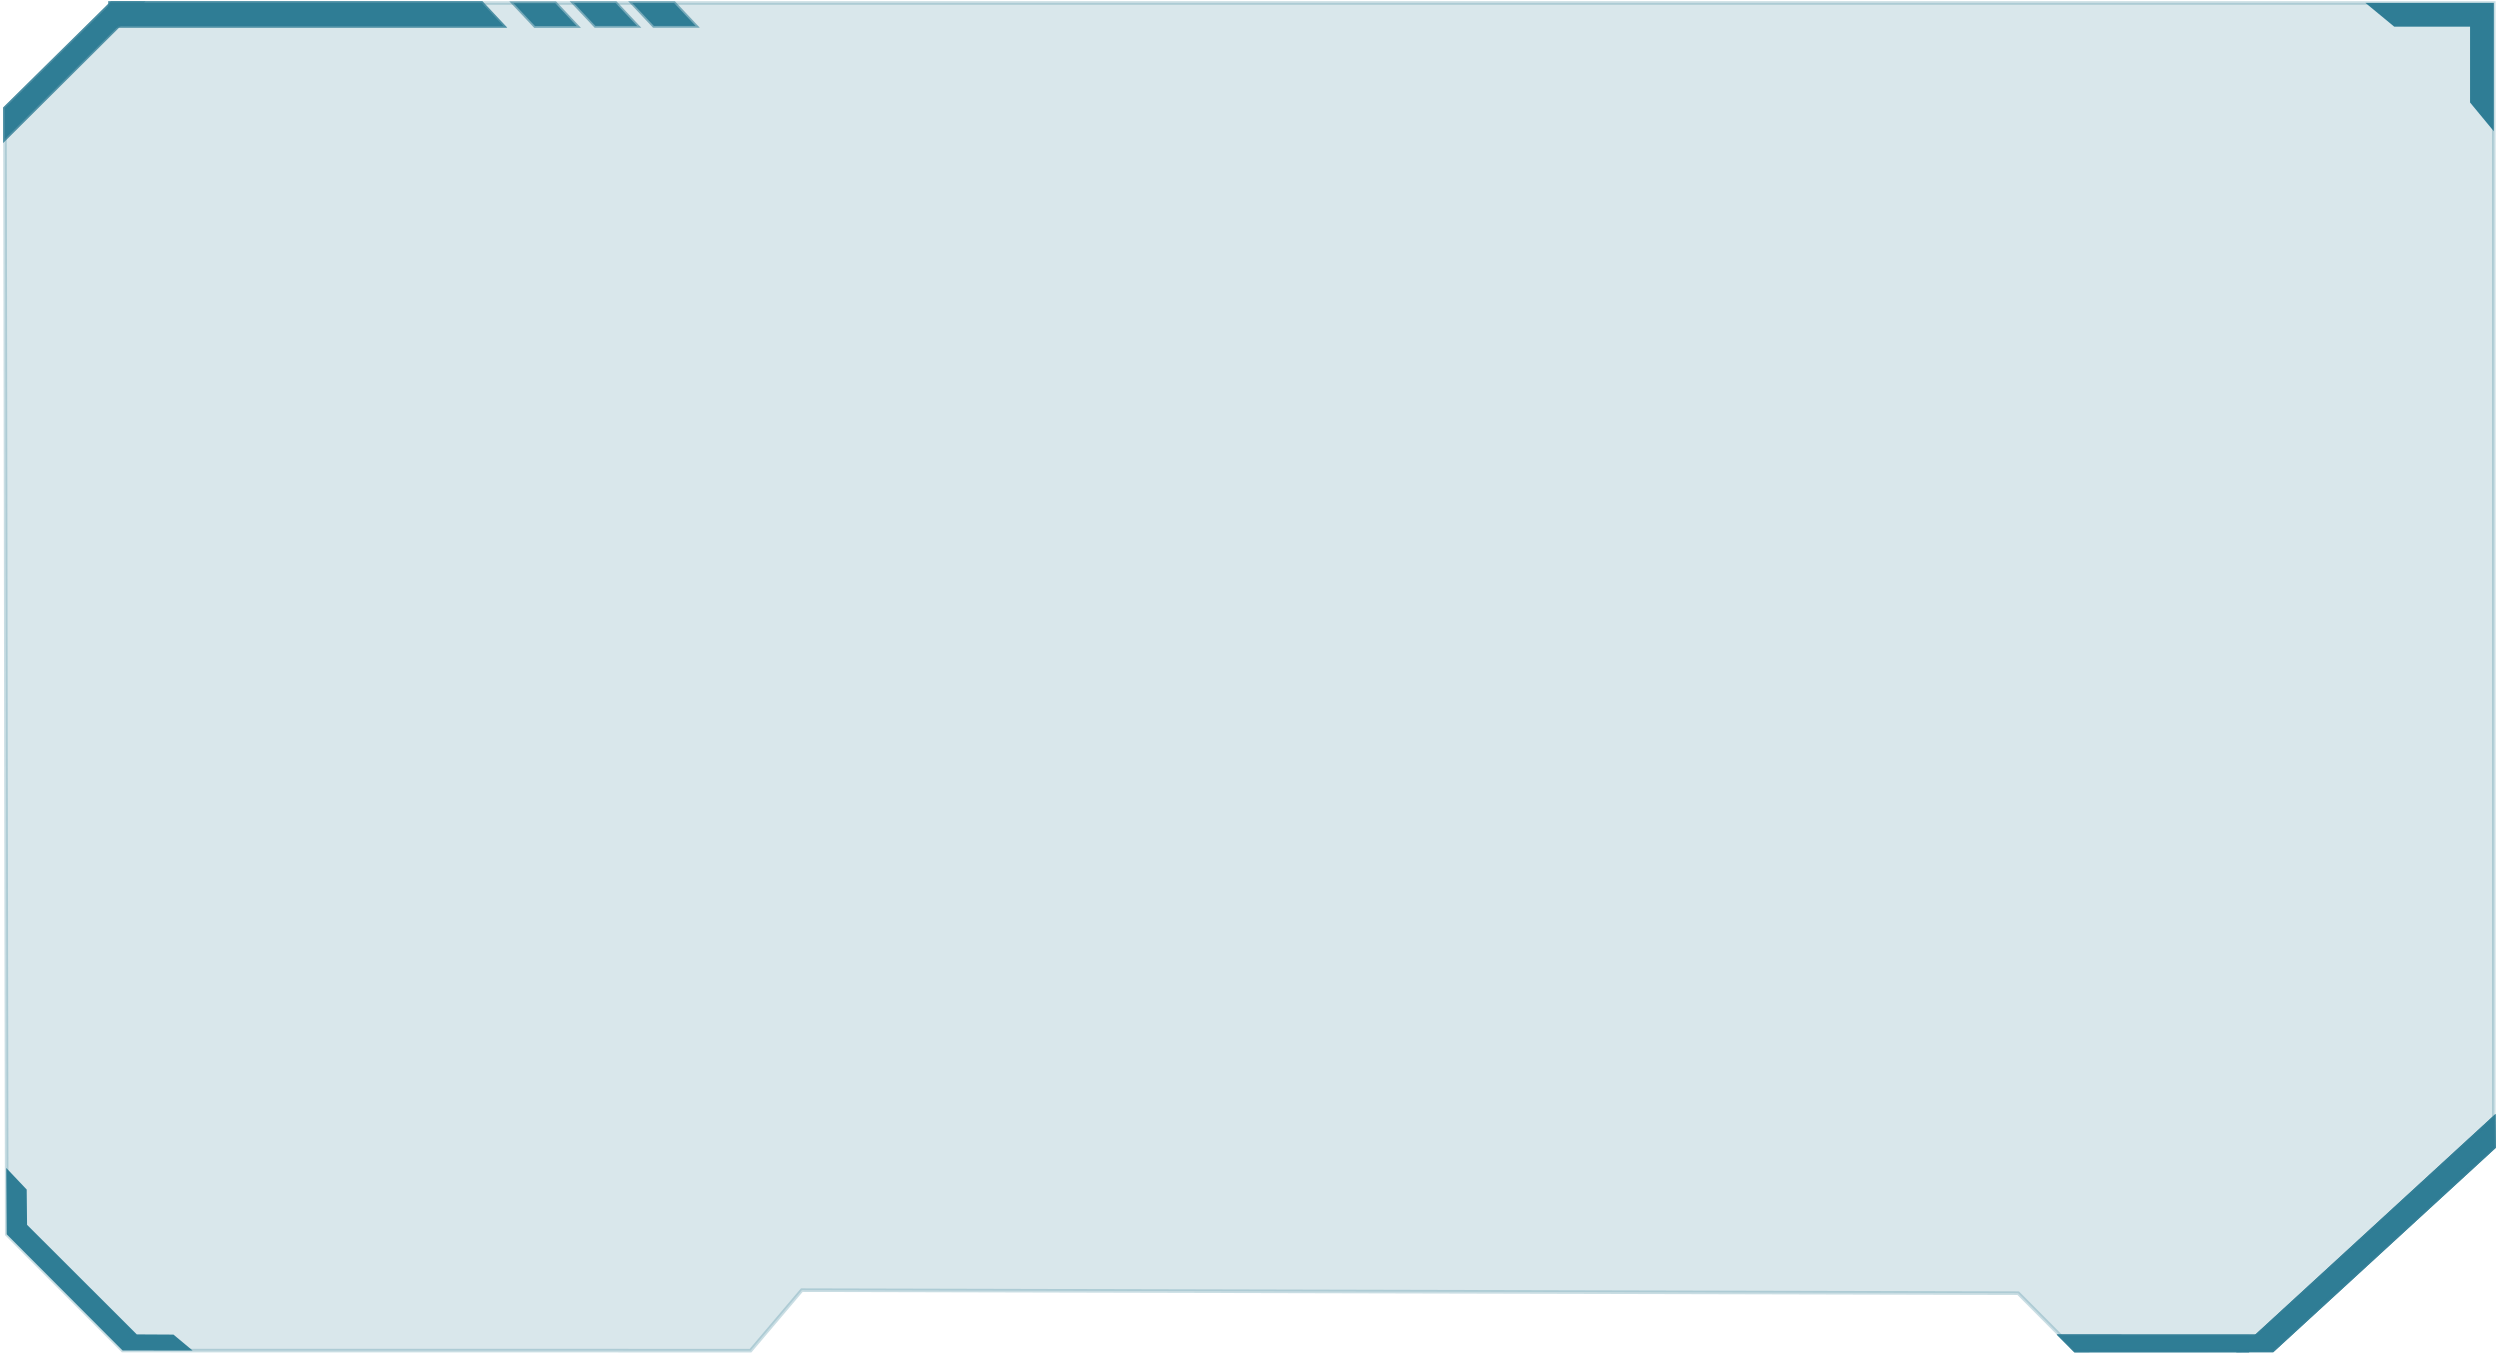
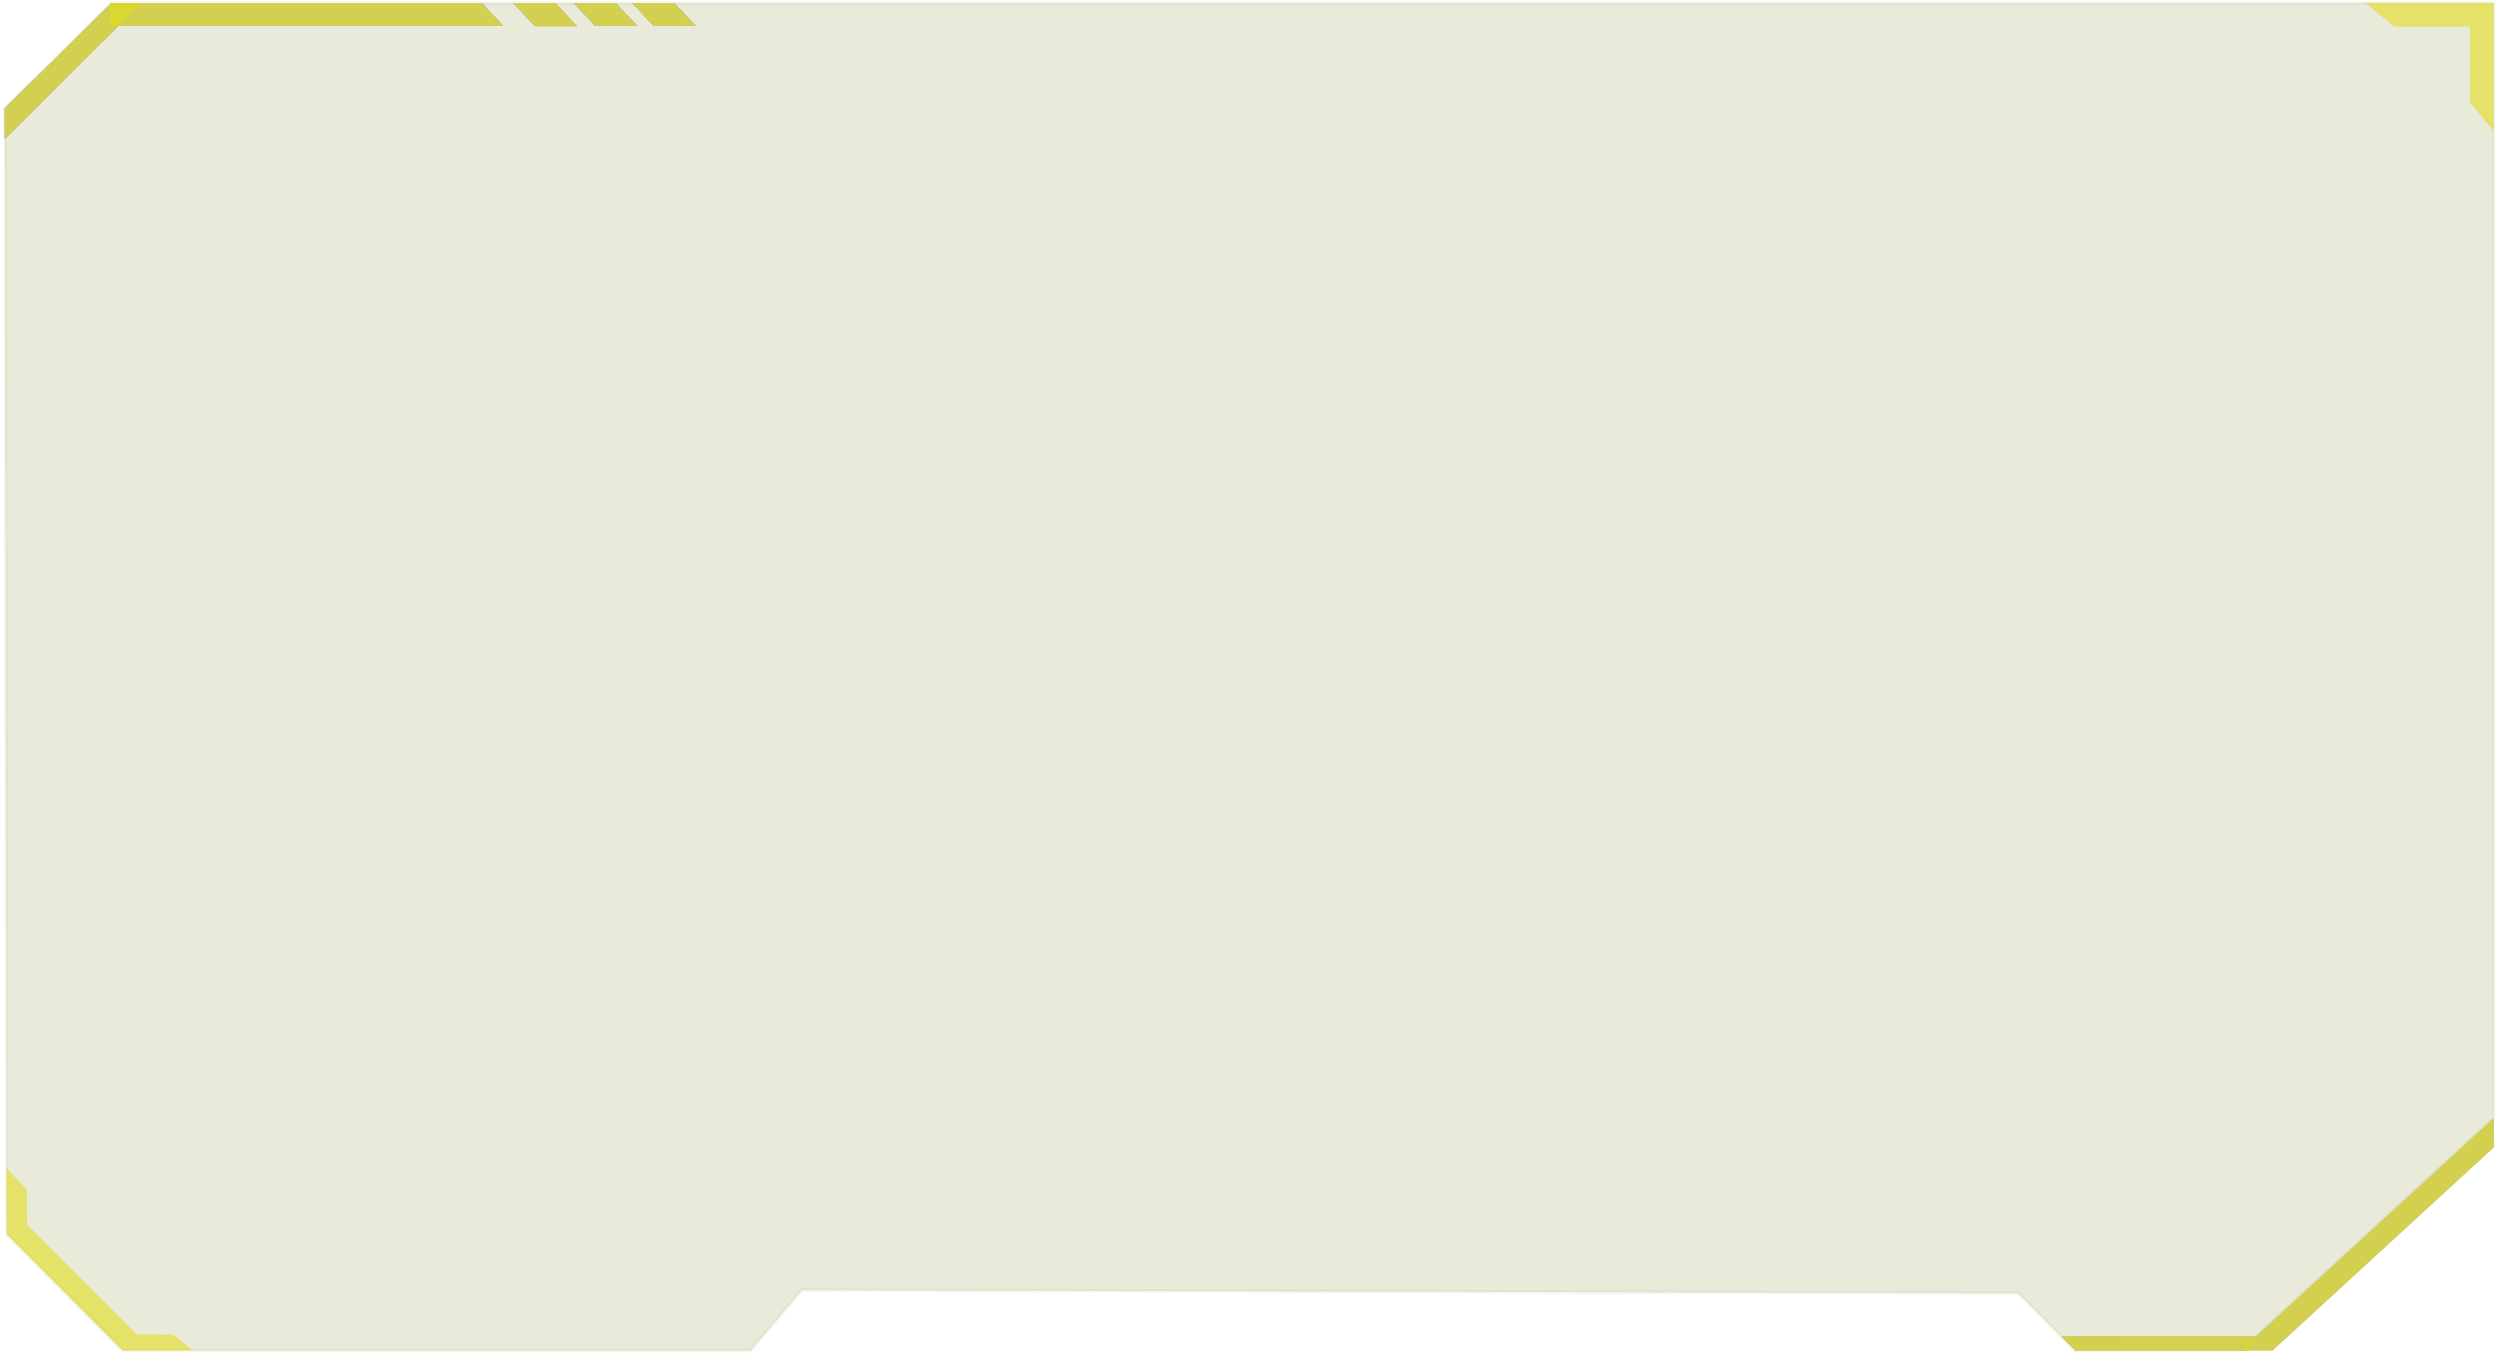
<svg xmlns="http://www.w3.org/2000/svg" width="695" height="377" version="1.1" viewBox="0 0 183.89 99.748" id="svg16">
  <defs id="defs16" />
  <g transform="translate(0 -197.25)" fill="#2f7d95" id="g16">
-     <g transform="matrix(.99934 0 0 .9997 .12124 .058376)" stroke="#2f7d95" stroke-width=".265" id="g15">
-       <path d="m8.102 197.47h175.33v82.052l-18.622 17.094-12.187 4e-3 -4.199-4.221-89.53-0.222-3.772 4.451-46.217-7e-3 -8.53-8.549-0.133-82.852z" fill-opacity=".18" stroke-opacity=".26" stroke-width=".265" id="path1" />
-       <g stroke-opacity=".58" id="g14">
-         <g stroke-width=".265" id="g7">
-           <path d="m164.81 296.61 18.622-17.094 0.02 2.127-16.303 14.967z" id="path2" />
-           <path d="m151.58 295.57 14.363 7e-3 -0.608 1.036-12.716 4e-3z" id="path3" />
-           <path d="m164.81 296.61 18.622-17.094 0.02 2.127-16.303 14.967z" id="path4" />
-           <path d="m151.58 295.57 14.363 7e-3 -0.608 1.036-12.716 4e-3z" id="path5" />
-           <path d="m164.81 296.61 18.622-17.094 0.02 2.127-16.303 14.967z" id="path6" />
-           <path d="m151.58 295.57 14.363 7e-3 -0.608 1.036-12.716 4e-3z" id="path7" />
+     <g transform="matrix(.99934 0 0 .9997 .12124 .058376)" stroke="#2f7d95" stroke-width=".265" id="g15" style="fill:#c0be9b;fill-opacity:0.856">
+       <path d="m8.102 197.47h175.33v82.052l-18.622 17.094-12.187 4e-3 -4.199-4.221-89.53-0.222-3.772 4.451-46.217-7e-3 -8.53-8.549-0.133-82.852z" fill-opacity=".18" stroke-opacity=".26" stroke-width=".265" id="path1" style="fill:#d2d5b2;fill-opacity:0.481;stroke:#787a26;stroke-opacity:0.069" />
+       <g stroke-opacity=".58" id="g14" style="stroke:none;fill:#c0be9b;fill-opacity:0.856">
+         <g stroke-width=".265" id="g7" style="fill:#c0be9b;fill-opacity:0.856;stroke:none">
+           <path d="m164.81 296.61 18.622-17.094 0.02 2.127-16.303 14.967z" id="path2" style="fill:#c0be9b;fill-opacity:0.856;stroke:none" />
+           <path d="m151.58 295.57 14.363 7e-3 -0.608 1.036-12.716 4e-3z" id="path3" style="fill:#c0be9b;fill-opacity:0.856;stroke:none" />
+           <path d="m164.81 296.61 18.622-17.094 0.02 2.127-16.303 14.967z" id="path4" style="fill:#c0be9b;fill-opacity:0.856;stroke:none" />
+           <path d="m151.58 295.57 14.363 7e-3 -0.608 1.036-12.716 4e-3z" id="path5" style="fill:#c0be9b;fill-opacity:0.856;stroke:none" />
        </g>
-         <path transform="matrix(.26458 0 0 .26458 0 197.25)" d="m693.28 310.92-66.121 60.695-54.25-0.027 3.928 3.957 46.059-0.016h8.84l61.619-56.57z" stroke-width="1" id="path8" />
-         <g stroke-width=".265" id="g13">
-           <path d="m0.24 205.22 7.862-7.75 2.171 3e-3 -10.032 9.984z" id="path9" />
-           <path d="m7.979 197.47h27.345l1.587 1.69h-28.932z" id="path10" />
-           <path d="m37.67 197.48h3.076l1.587 1.687h-3.076z" id="path11" />
-           <path d="m42.114 197.47h3.076l1.587 1.687h-3.076z" id="path12" />
-           <path d="m46.418 197.47h3.076l1.587 1.687h-3.076z" id="path13" />
+         <g stroke-width=".265" id="g13" style="fill:#c0be9b;fill-opacity:0.856;stroke:none">
+           <path d="m0.24 205.22 7.862-7.75 2.171 3e-3 -10.032 9.984z" id="path9" style="fill:#c0be9b;fill-opacity:0.856;stroke:none" />
+           <path d="m7.979 197.47h27.345l1.587 1.69h-28.932z" id="path10" style="fill:#c0be9b;fill-opacity:0.856;stroke:none" />
+           <path d="m37.67 197.48h3.076l1.587 1.687h-3.076z" id="path11" style="fill:#c0be9b;fill-opacity:0.856;stroke:none" />
+           <path d="m42.114 197.47h3.076l1.587 1.687h-3.076z" id="path12" style="fill:#c0be9b;fill-opacity:0.856;stroke:none" />
+           <path d="m46.418 197.47h3.076l1.587 1.687h-3.076z" id="path13" style="fill:#c0be9b;fill-opacity:0.856;stroke:none" />
        </g>
-         <path d="m30.621 0.805-0.008 0.008h-0.457v0.451l-29.248 28.834v8.455l31.502-31.352h107.1l-6-6.389h-97.414z" stroke-width="1" id="path14" transform="matrix(.26458 0 0 .26458 0 197.25)" />
+         <g stroke-width=".265" id="g22" style="fill:#c0be9b;fill-opacity:0.856;stroke:none">
+           <path d="m0.24 205.22 7.862-7.75 2.171 3e-3 -10.032 9.984z" id="path18" style="fill:#c0be9b;fill-opacity:0.856;stroke:none" />
+           <path d="m7.979 197.47h27.345l1.587 1.69h-28.932z" id="path19" style="fill:#c0be9b;fill-opacity:0.856;stroke:none" />
+           <path d="m37.67 197.48h3.076l1.587 1.687h-3.076z" id="path20" style="fill:#c0be9b;fill-opacity:0.856;stroke:none" />
+           <path d="m42.114 197.47h3.076l1.587 1.687h-3.076z" id="path21" style="fill:#c0be9b;fill-opacity:0.856;stroke:none" />
+           <path d="m46.418 197.47h3.076l1.587 1.687h-3.076z" id="path22" style="fill:#c0be9b;fill-opacity:0.856;stroke:none" />
+         </g>
+         <g stroke-width=".265" id="g27" style="fill:#c0be9b;fill-opacity:0.856;stroke:none">
+           <path d="m0.24 205.22 7.862-7.75 2.171 3e-3 -10.032 9.984z" id="path23" style="fill:#c0be9b;fill-opacity:0.856;stroke:none" />
+           <path d="m7.979 197.47h27.345l1.587 1.69h-28.932z" id="path24" style="fill:#c0be9b;fill-opacity:0.856;stroke:none" />
+           <path d="m37.67 197.48h3.076l1.587 1.687h-3.076z" id="path25" style="fill:#c0be9b;fill-opacity:0.856;stroke:none" />
+           <path d="m42.114 197.47h3.076l1.587 1.687h-3.076z" id="path26" style="fill:#c0be9b;fill-opacity:0.856;stroke:none" />
+           <path d="m46.418 197.47h3.076l1.587 1.687h-3.076z" id="path27" style="fill:#c0be9b;fill-opacity:0.856;stroke:none" />
+         </g>
+         <g stroke-width=".265" id="g32" style="fill:#c0be9b;fill-opacity:0.856;stroke:none">
+           <path d="m0.24 205.22 7.862-7.75 2.171 3e-3 -10.032 9.984z" id="path28" style="fill:#c0be9b;fill-opacity:0.856;stroke:none" />
+           <path d="m7.979 197.47h27.345l1.587 1.69h-28.932z" id="path29" style="fill:#c0be9b;fill-opacity:0.856;stroke:none" />
+           <path d="m37.67 197.48h3.076l1.587 1.687h-3.076z" id="path30" style="fill:#c0be9b;fill-opacity:0.856;stroke:none" />
+           <path d="m42.114 197.47h3.076l1.587 1.687h-3.076z" id="path31" style="fill:#c0be9b;fill-opacity:0.856;stroke:none" />
+           <path d="m46.418 197.47h3.076l1.587 1.687h-3.076z" id="path32" style="fill:#c0be9b;fill-opacity:0.856;stroke:none" />
+         </g>
+         <g stroke-width=".265" id="g37" style="fill:#c0be9b;fill-opacity:0.856;stroke:none">
+           <path d="m0.24 205.22 7.862-7.75 2.171 3e-3 -10.032 9.984z" id="path33" style="fill:#c0be9b;fill-opacity:0.856;stroke:none" />
+           <path d="m7.979 197.47h27.345l1.587 1.69h-28.932z" id="path34" style="fill:#c0be9b;fill-opacity:0.856;stroke:none" />
+           <path d="m37.67 197.48h3.076l1.587 1.687h-3.076z" id="path35" style="fill:#c0be9b;fill-opacity:0.856;stroke:none" />
+           <path d="m42.114 197.47h3.076l1.587 1.687h-3.076z" id="path36" style="fill:#c0be9b;fill-opacity:0.856;stroke:none" />
+           <path d="m46.418 197.47h3.076l1.587 1.687h-3.076z" id="path37" style="fill:#c0be9b;fill-opacity:0.856;stroke:none" />
+         </g>
+         <g stroke-width=".265" id="g42" style="fill:#c0be9b;fill-opacity:0.856;stroke:none">
+           <path d="m0.24 205.22 7.862-7.75 2.171 3e-3 -10.032 9.984z" id="path38" style="fill:#c0be9b;fill-opacity:0.856;stroke:none" />
+           <path d="m7.979 197.47h27.345l1.587 1.69h-28.932z" id="path39" style="fill:#c0be9b;fill-opacity:0.856;stroke:none" />
+           <path d="m37.67 197.48h3.076l1.587 1.687h-3.076z" id="path40" style="fill:#c0be9b;fill-opacity:0.856;stroke:none" />
+           <path d="m42.114 197.47h3.076l1.587 1.687h-3.076z" id="path41" style="fill:#c0be9b;fill-opacity:0.856;stroke:none" />
+           <path d="m46.418 197.47h3.076l1.587 1.687h-3.076z" id="path42" style="fill:#c0be9b;fill-opacity:0.856;stroke:none" />
+         </g>
+         <g stroke-width=".265" id="g47" style="fill:#c0be9b;fill-opacity:0.856;stroke:none">
+           <path d="m0.24 205.22 7.862-7.75 2.171 3e-3 -10.032 9.984z" id="path43" style="fill:#c0be9b;fill-opacity:0.856;stroke:none" />
+           <path d="m7.979 197.47h27.345l1.587 1.69h-28.932z" id="path44" style="fill:#c0be9b;fill-opacity:0.856;stroke:none" />
+           <path d="m37.67 197.48h3.076l1.587 1.687h-3.076z" id="path45" style="fill:#c0be9b;fill-opacity:0.856;stroke:none" />
+           <path d="m42.114 197.47h3.076l1.587 1.687h-3.076z" id="path46" style="fill:#c0be9b;fill-opacity:0.856;stroke:none" />
+           <path d="m46.418 197.47h3.076l1.587 1.687h-3.076z" id="path47" style="fill:#c0be9b;fill-opacity:0.856;stroke:none" />
+         </g>
+         <g stroke-width=".265" id="g52" style="fill:#c0be9b;fill-opacity:0.856;stroke:none">
+           <path d="m0.24 205.22 7.862-7.75 2.171 3e-3 -10.032 9.984z" id="path48" style="fill:#c0be9b;fill-opacity:0.856;stroke:none" />
+           <path d="m7.979 197.47h27.345l1.587 1.69h-28.932z" id="path49" style="fill:#c0be9b;fill-opacity:0.856;stroke:none" />
+           <path d="m37.67 197.48h3.076l1.587 1.687h-3.076z" id="path50" style="fill:#c0be9b;fill-opacity:0.856;stroke:none" />
+           <path d="m42.114 197.47h3.076l1.587 1.687h-3.076z" id="path51" style="fill:#c0be9b;fill-opacity:0.856;stroke:none" />
+           <path d="m46.418 197.47h3.076l1.587 1.687h-3.076z" id="path52" style="fill:#c0be9b;fill-opacity:0.856;stroke:none" />
+         </g>
+         <g stroke-width=".265" id="g57" style="fill:#c0be9b;fill-opacity:0.856;stroke:none">
+           <path d="m0.24 205.22 7.862-7.75 2.171 3e-3 -10.032 9.984z" id="path53" style="fill:#c0be9b;fill-opacity:0.856;stroke:none" />
+           <path d="m7.979 197.47h27.345l1.587 1.69h-28.932z" id="path54" style="fill:#c0be9b;fill-opacity:0.856;stroke:none" />
+           <path d="m37.67 197.48h3.076l1.587 1.687h-3.076z" id="path55" style="fill:#c0be9b;fill-opacity:0.856;stroke:none" />
+           <path d="m42.114 197.47h3.076l1.587 1.687h-3.076z" id="path56" style="fill:#c0be9b;fill-opacity:0.856;stroke:none" />
+           <path d="m46.418 197.47h3.076l1.587 1.687h-3.076z" id="path57" style="fill:#c0be9b;fill-opacity:0.856;stroke:none" />
+         </g>
+         <g stroke-width=".265" id="g62" style="fill:#c0be9b;fill-opacity:0.856;stroke:none">
+           <path d="m0.24 205.22 7.862-7.75 2.171 3e-3 -10.032 9.984z" id="path58" style="fill:#c0be9b;fill-opacity:0.856;stroke:none" />
+           <path d="m7.979 197.47h27.345l1.587 1.69h-28.932z" id="path59" style="fill:#c0be9b;fill-opacity:0.856;stroke:none" />
+           <path d="m37.67 197.48h3.076l1.587 1.687h-3.076z" id="path60" style="fill:#c0be9b;fill-opacity:0.856;stroke:none" />
+           <path d="m42.114 197.47h3.076l1.587 1.687h-3.076z" id="path61" style="fill:#c0be9b;fill-opacity:0.856;stroke:none" />
+           <path d="m46.418 197.47h3.076l1.587 1.687h-3.076z" id="path62" style="fill:#c0be9b;fill-opacity:0.856;stroke:none" />
+         </g>
+         <g stroke-width=".265" id="g67" style="fill:#c0be9b;fill-opacity:0.856;stroke:none">
+           <path d="m0.24 205.22 7.862-7.75 2.171 3e-3 -10.032 9.984z" id="path63" style="fill:#c0be9b;fill-opacity:0.856;stroke:none" />
+           <path d="m7.979 197.47h27.345l1.587 1.69h-28.932z" id="path64" style="fill:#c0be9b;fill-opacity:0.856;stroke:none" />
+           <path d="m37.67 197.48h3.076l1.587 1.687h-3.076z" id="path65" style="fill:#c0be9b;fill-opacity:0.856;stroke:none" />
+           <path d="m42.114 197.47h3.076l1.587 1.687h-3.076z" id="path66" style="fill:#c0be9b;fill-opacity:0.856;stroke:none" />
+           <path d="m46.418 197.47h3.076l1.587 1.687h-3.076z" id="path67" style="fill:#c0be9b;fill-opacity:0.856;stroke:none" />
+         </g>
+         <g stroke-width=".265" id="g72" style="fill:#c0be9b;fill-opacity:0.856;stroke:none">
+           <path d="m0.24 205.22 7.862-7.75 2.171 3e-3 -10.032 9.984z" id="path68" style="fill:#c0be9b;fill-opacity:0.856;stroke:none" />
+           <path d="m7.979 197.47h27.345l1.587 1.69h-28.932z" id="path69" style="fill:#c0be9b;fill-opacity:0.856;stroke:none" />
+           <path d="m37.67 197.48h3.076l1.587 1.687h-3.076z" id="path70" style="fill:#c0be9b;fill-opacity:0.856;stroke:none" />
+           <path d="m42.114 197.47h3.076l1.587 1.687h-3.076z" id="path71" style="fill:#c0be9b;fill-opacity:0.856;stroke:none" />
+           <path d="m46.418 197.47h3.076l1.587 1.687h-3.076z" id="path72" style="fill:#c0be9b;fill-opacity:0.856;stroke:none" />
+         </g>
+         <g stroke-width=".265" id="g77" style="fill:#c0be9b;fill-opacity:0.856;stroke:none">
+           <path d="m0.24 205.22 7.862-7.75 2.171 3e-3 -10.032 9.984z" id="path73" style="fill:#c0be9b;fill-opacity:0.856;stroke:none" />
+           <path d="m7.979 197.47h27.345l1.587 1.69h-28.932z" id="path74" style="fill:#c0be9b;fill-opacity:0.856;stroke:none" />
+           <path d="m37.67 197.48h3.076l1.587 1.687h-3.076z" id="path75" style="fill:#c0be9b;fill-opacity:0.856;stroke:none" />
+           <path d="m42.114 197.47h3.076l1.587 1.687h-3.076z" id="path76" style="fill:#c0be9b;fill-opacity:0.856;stroke:none" />
+           <path d="m46.418 197.47h3.076l1.587 1.687h-3.076z" id="path77" style="fill:#c0be9b;fill-opacity:0.856;stroke:none" />
+         </g>
+         <g stroke-width=".265" id="g82" style="fill:#c0be9b;fill-opacity:0.856;stroke:none" />
      </g>
    </g>
-     <path d="m0.461 283.16 0.033 4.877 8.524 8.547 5.148 5e-3 -1.407-1.173-2.698-0.015-8.07-8.059-0.027-2.595z" id="path15" />
-     <path d="m173.99 197.46 2.117 1.748h5.58v5.58l1.748 2.117v-9.445h-1.748z" id="path16" />
+     <g id="g83">
+       <path d="m164.81 296.61 18.622-17.094 0.02 2.127-16.303 14.967z" id="path6" style="fill:#e0dc17;fill-opacity:0.582;stroke:none" transform="matrix(0.99934,0,0,0.9997,0.12124,0.05837618)" />
+       <path d="m151.58 295.57 14.363 7e-3 -0.608 1.036-12.716 4e-3z" id="path7" style="fill:#e0dc17;fill-opacity:0.582;stroke:none" transform="matrix(0.99934,0,0,0.9997,0.12124,0.05837618)" />
+       <path d="m0.24 205.22 7.862-7.75 2.171 3e-3 -10.032 9.984z" id="path78" style="fill:#e0dc17;fill-opacity:0.582;stroke:none" transform="matrix(0.99934,0,0,0.9997,0.12124,0.05837618)" />
+       <path d="m7.979 197.47h27.345l1.587 1.69h-28.932z" id="path79" style="fill:#e0dc17;fill-opacity:0.582;stroke:none" transform="matrix(0.99934,0,0,0.9997,0.12124,0.05837618)" />
+       <path d="m37.67 197.48h3.076l1.587 1.687h-3.076z" id="path80" style="fill:#e0dc17;fill-opacity:0.582;stroke:none" transform="matrix(0.99934,0,0,0.9997,0.12124,0.05837618)" />
+       <path d="m42.114 197.47h3.076l1.587 1.687h-3.076z" id="path81" style="fill:#e0dc17;fill-opacity:0.582;stroke:none" transform="matrix(0.99934,0,0,0.9997,0.12124,0.05837618)" />
+       <path d="m46.418 197.47h3.076l1.587 1.687h-3.076z" id="path82" style="fill:#e0dc17;fill-opacity:0.582;stroke:none" transform="matrix(0.99934,0,0,0.9997,0.12124,0.05837618)" />
+       <path d="m0.461 283.16 0.033 4.877 8.524 8.547 5.148 5e-3 -1.407-1.173-2.698-0.015-8.07-8.059-0.027-2.595z" id="path15" style="fill:#e0dc17;fill-opacity:0.582" />
+       <path d="m173.99 197.46 2.117 1.748h5.58v5.58l1.748 2.117v-9.445h-1.748z" id="path16" style="fill:#e0dc17;fill-opacity:0.582" />
+     </g>
  </g>
</svg>
